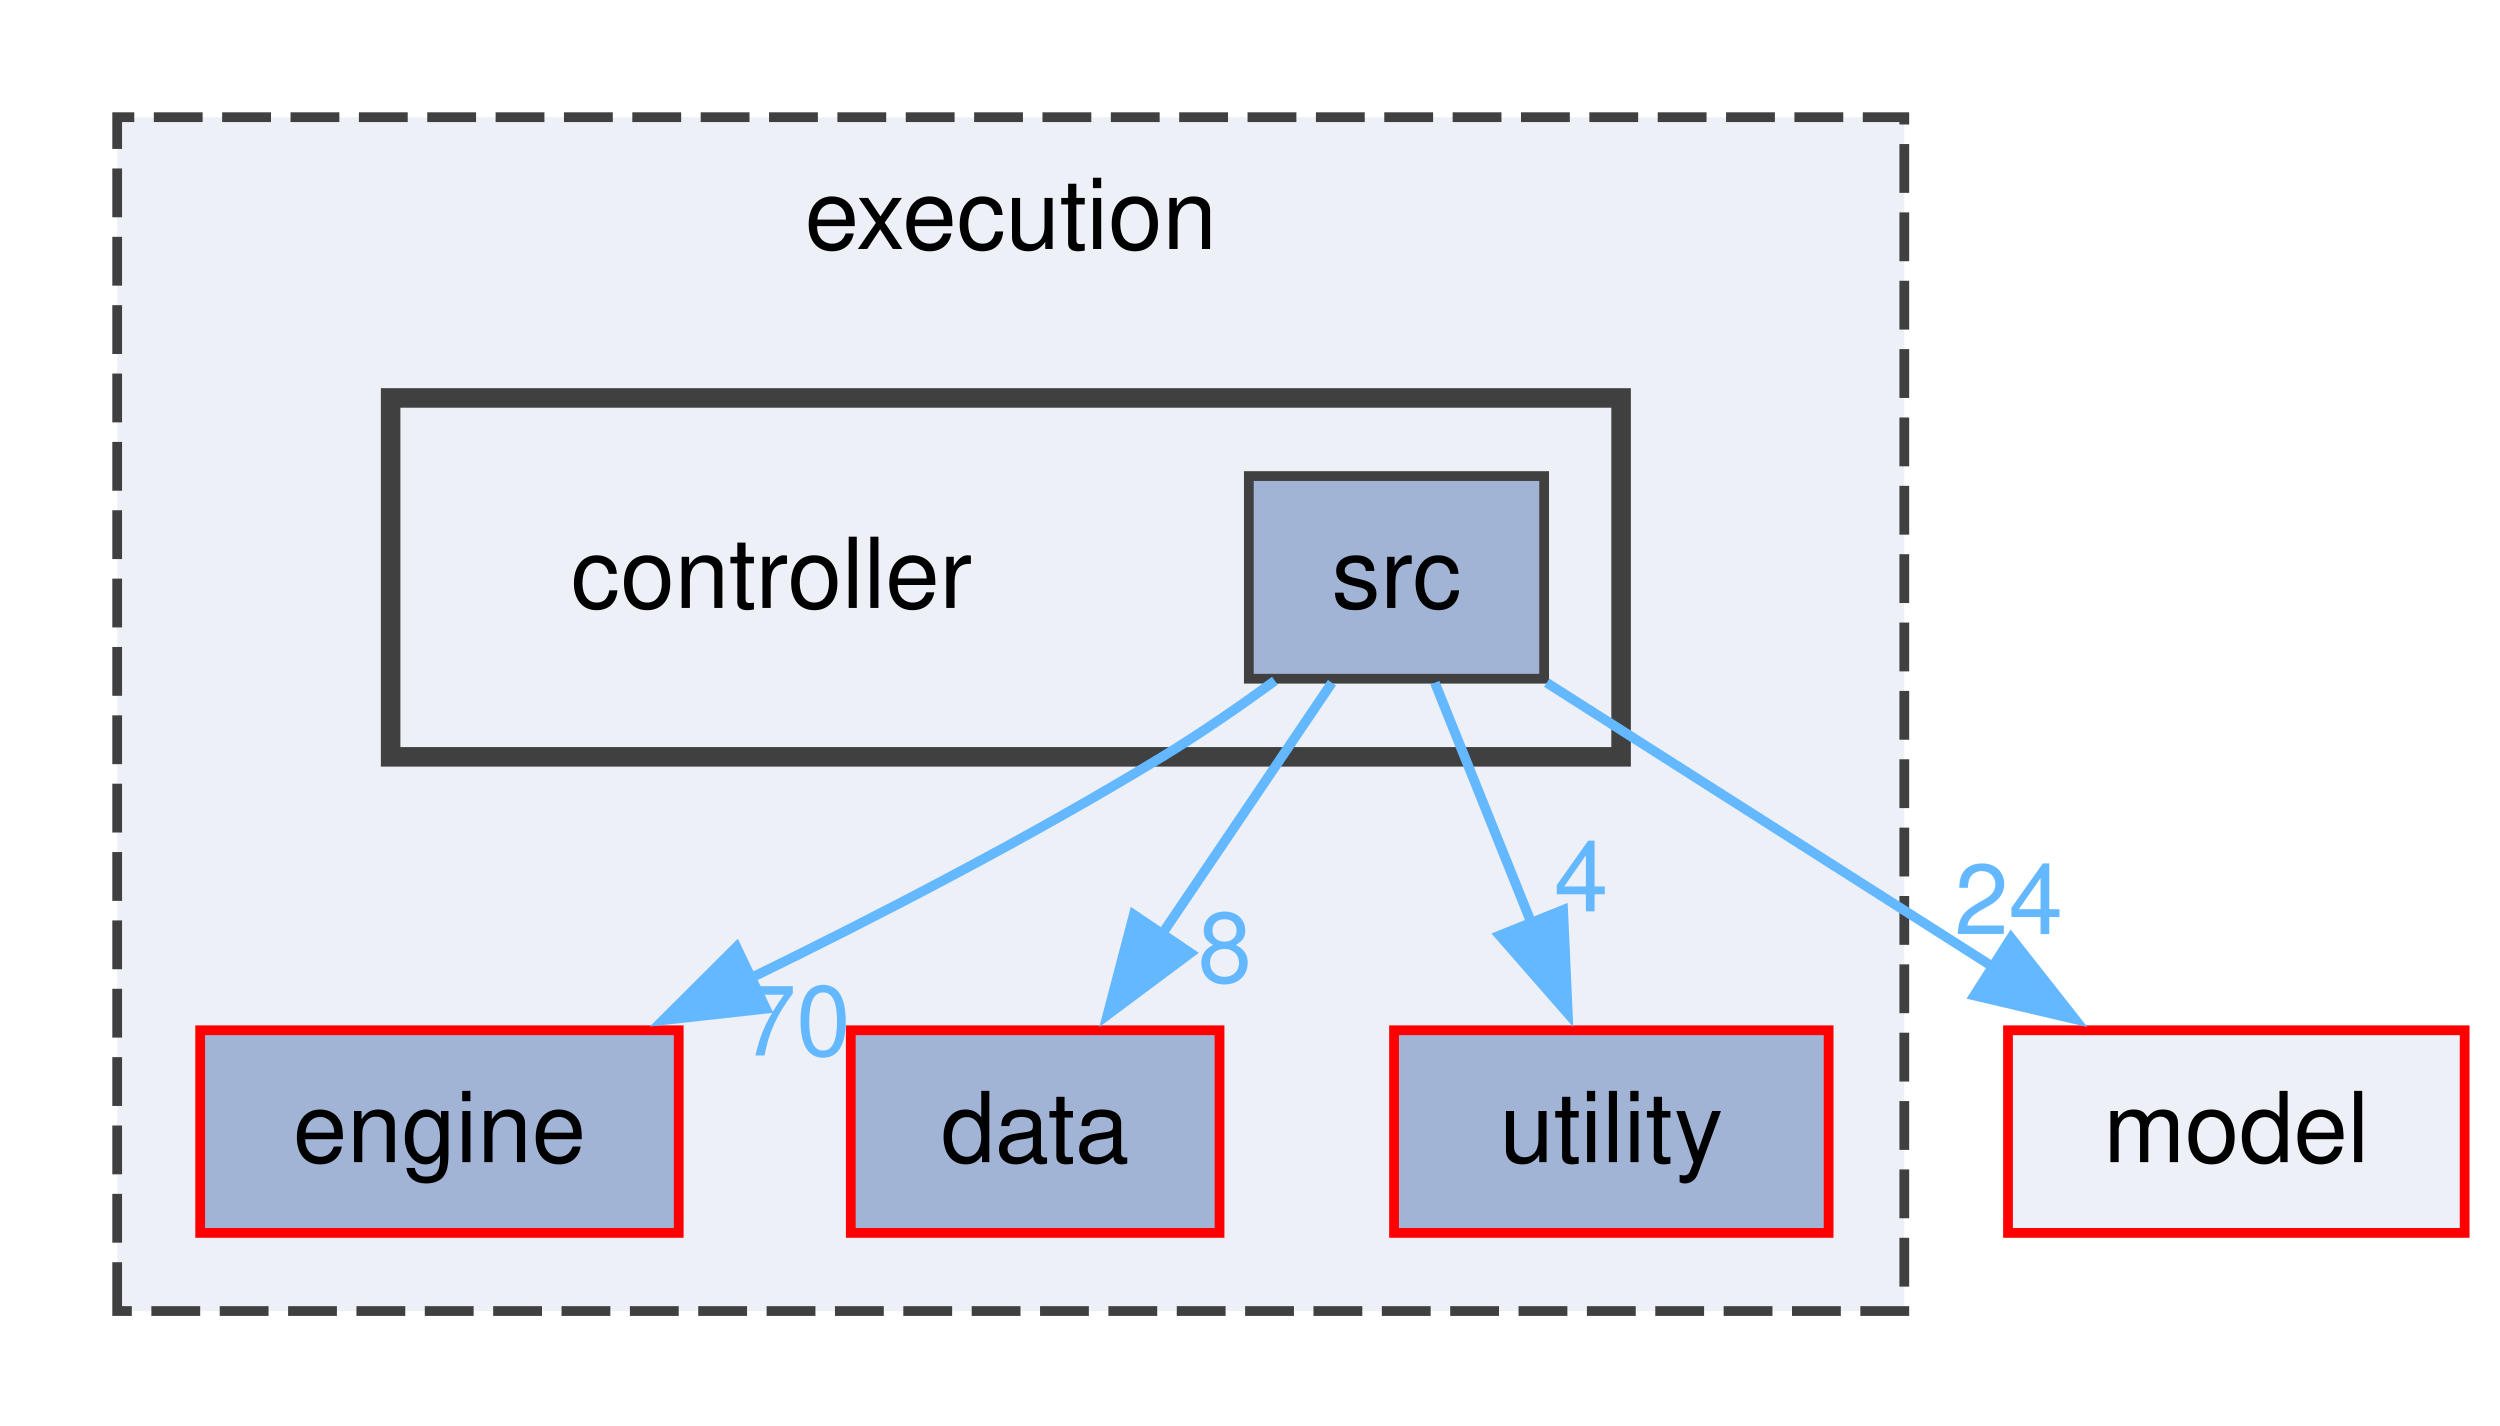
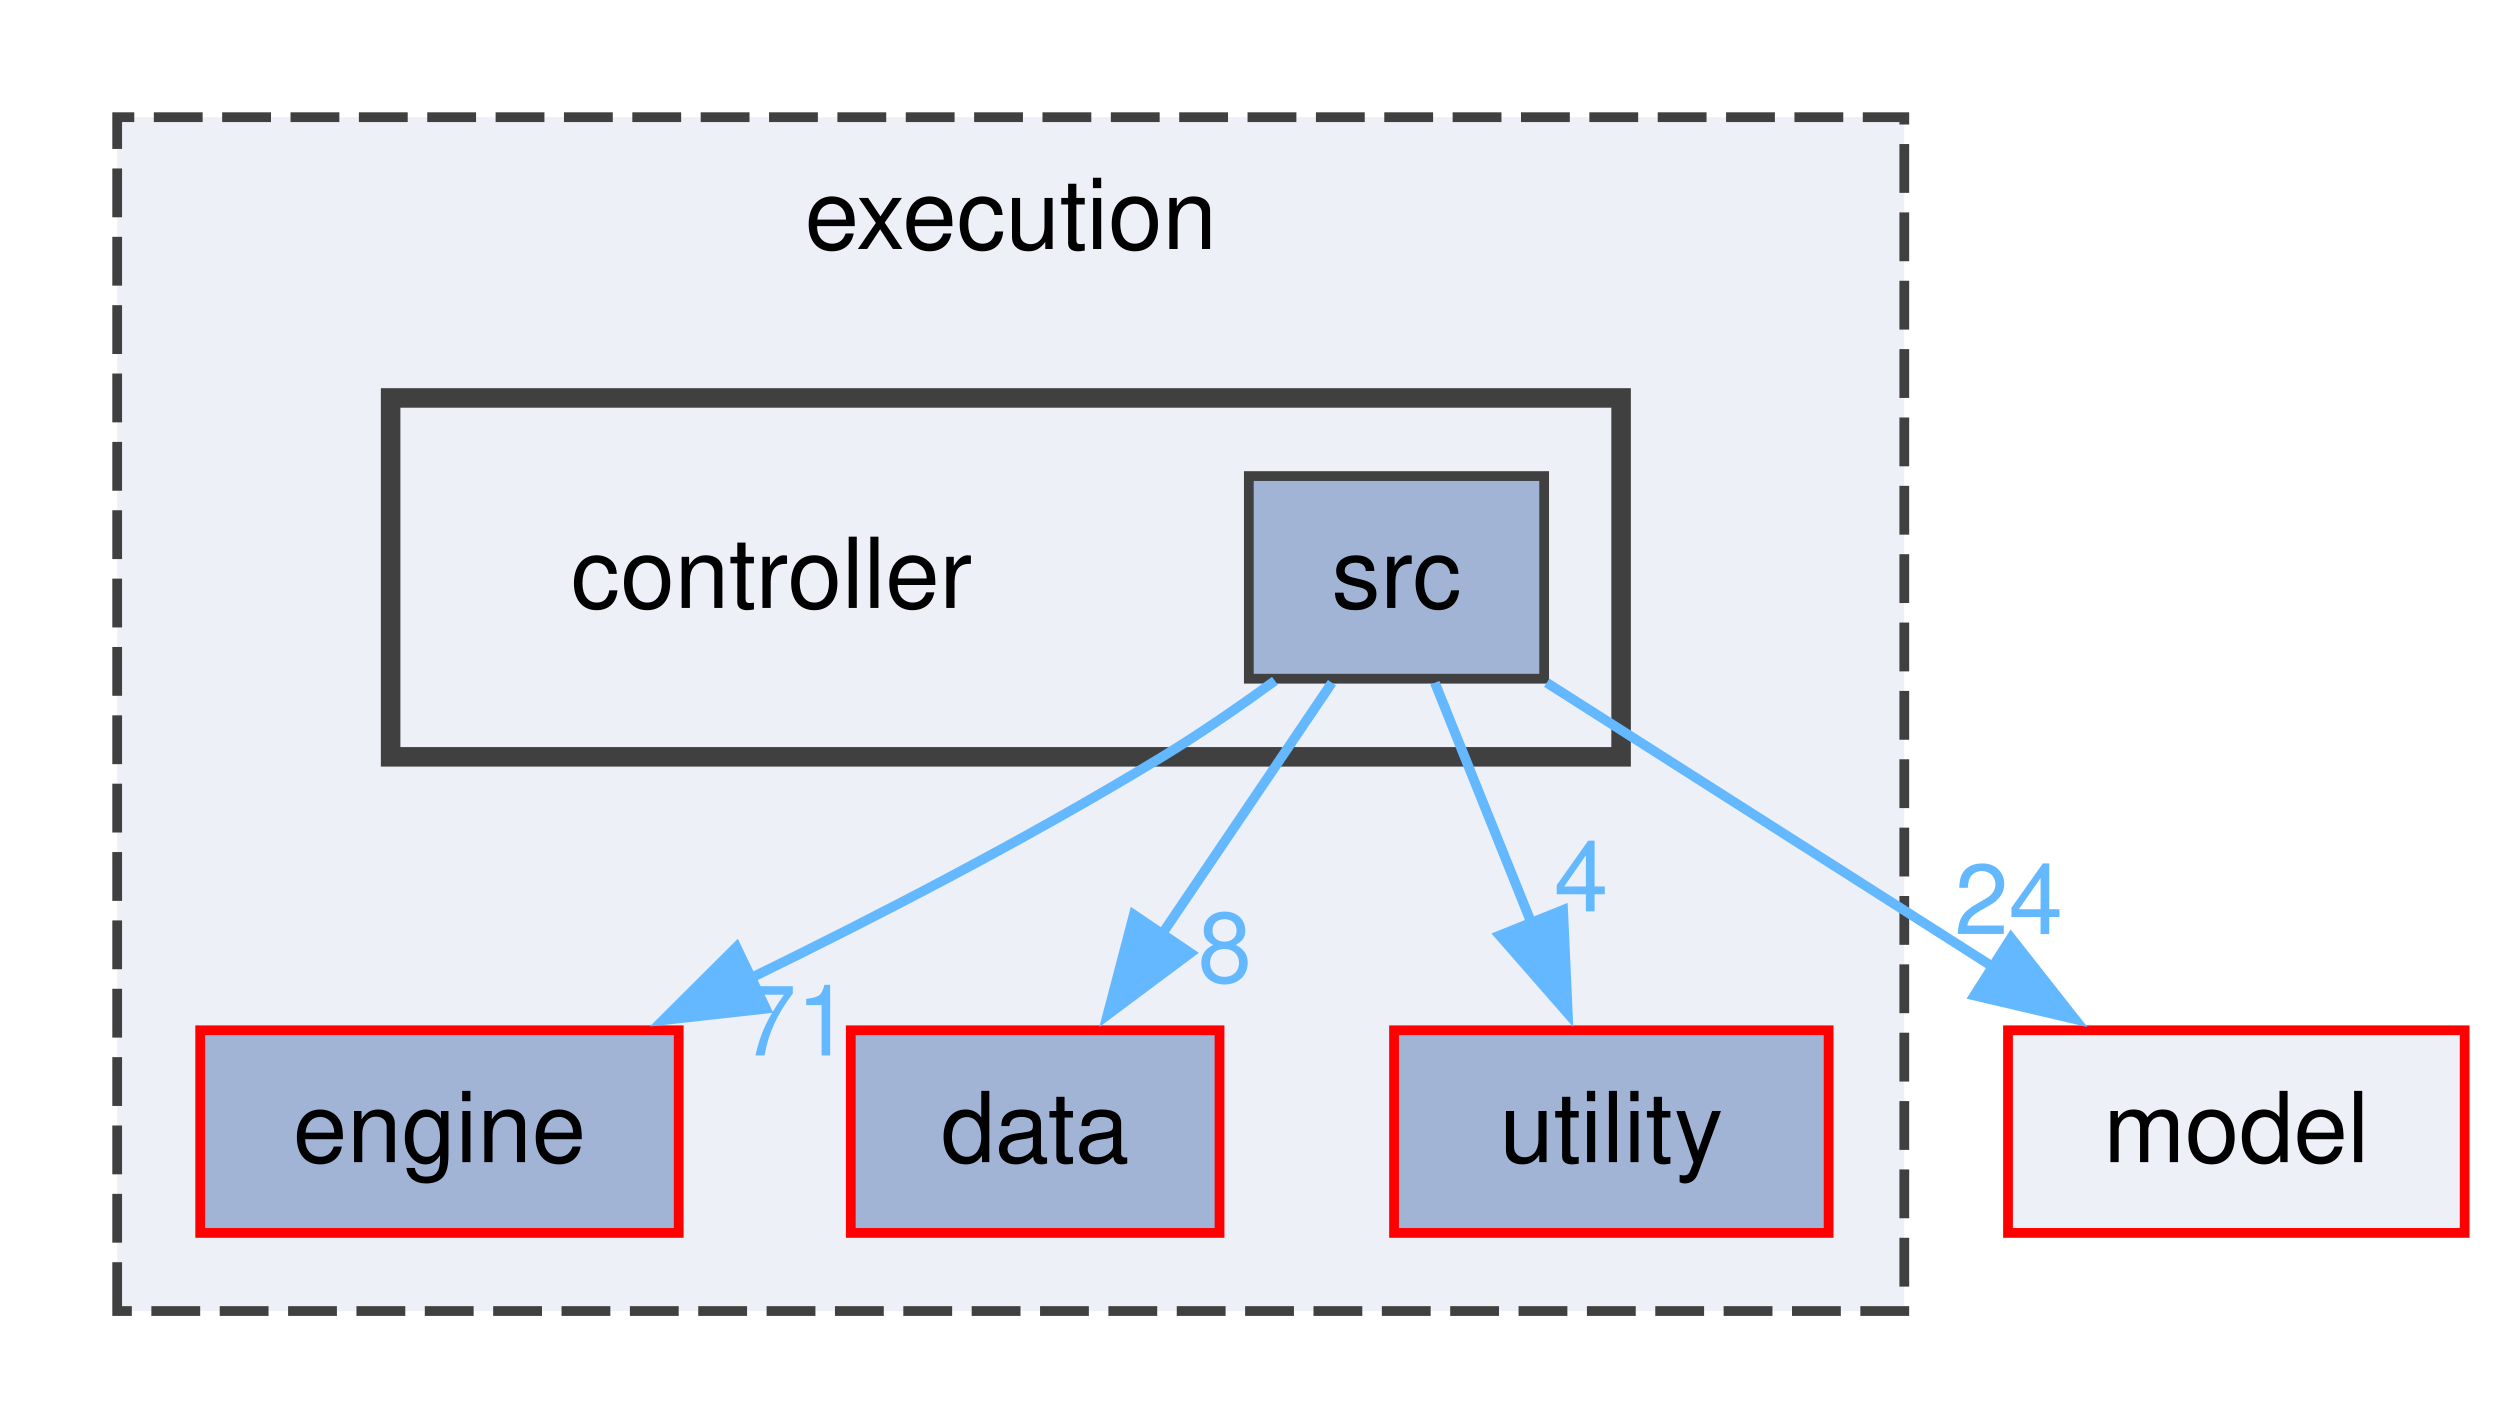
<svg xmlns="http://www.w3.org/2000/svg" xmlns:xlink="http://www.w3.org/1999/xlink" width="256pt" height="146pt" viewBox="0.00 0.00 256.00 146.00">
  <g id="graph0" class="graph" transform="scale(1 1) rotate(0) translate(4 142.25)">
    <g id="clust1" class="cluster">
      <g id="a_clust1">
        <a xlink:href="dir_5492fae2ae9e8e8e3b45371f34937227.html" target="_top" xlink:title="execution">
          <polygon fill="#edf0f7" stroke="#404040" stroke-dasharray="5,2" points="8,-8 8,-130.25 191,-130.25 191,-8 8,-8" />
          <text xml:space="preserve" text-anchor="middle" x="99.5" y="-116.75" font-family="Helvetica,sans-Serif" font-size="10.00">execution</text>
        </a>
      </g>
    </g>
    <g id="clust2" class="cluster">
      <g id="a_clust2">
        <a xlink:href="dir_f6068031c8ed86da3580f80ca3a17e26.html" target="_top">
          <polygon fill="#edf0f7" stroke="#404040" stroke-width="2" points="36,-64.75 36,-101.5 162,-101.5 162,-64.75 36,-64.75" />
        </a>
      </g>
    </g>
    <g id="node1" class="node">
      <g id="a_node1">
        <a xlink:href="dir_11b717f8bbe9adcce5d847a0cd87900f.html" target="_top" xlink:title="engine">
          <polygon fill="#a2b4d6" stroke="red" points="65.5,-36.75 16.5,-36.75 16.5,-16 65.5,-16 65.5,-36.75" />
          <text xml:space="preserve" text-anchor="middle" x="41" y="-23.25" font-family="Helvetica,sans-Serif" font-size="10.00">engine</text>
        </a>
      </g>
    </g>
    <g id="node2" class="node">
      <g id="a_node2">
        <a xlink:href="dir_2445526665ebab794f8c8c79540d5ddc.html" target="_top" xlink:title="data">
          <polygon fill="#a2b4d6" stroke="red" points="120.88,-36.75 83.12,-36.75 83.12,-16 120.88,-16 120.88,-36.75" />
          <text xml:space="preserve" text-anchor="middle" x="102" y="-23.25" font-family="Helvetica,sans-Serif" font-size="10.00">data</text>
        </a>
      </g>
    </g>
    <g id="node3" class="node">
      <g id="a_node3">
        <a xlink:href="dir_6e332d3e931a265118348dad6ed62968.html" target="_top" xlink:title="utility">
          <polygon fill="#a2b4d6" stroke="red" points="183.25,-36.75 138.75,-36.75 138.75,-16 183.25,-16 183.25,-36.75" />
          <text xml:space="preserve" text-anchor="middle" x="161" y="-23.25" font-family="Helvetica,sans-Serif" font-size="10.00">utility</text>
        </a>
      </g>
    </g>
    <g id="node4" class="node">
      <text xml:space="preserve" text-anchor="middle" x="75" y="-80" font-family="Helvetica,sans-Serif" font-size="10.00">controller</text>
    </g>
    <g id="node5" class="node">
      <g id="a_node5">
        <a xlink:href="dir_27f4e9a048a42a026fab81ac122a06f3.html" target="_top" xlink:title="src">
          <polygon fill="#a2b4d6" stroke="#404040" points="154.12,-93.5 123.88,-93.5 123.88,-72.75 154.12,-72.75 154.12,-93.5" />
          <text xml:space="preserve" text-anchor="middle" x="139" y="-80" font-family="Helvetica,sans-Serif" font-size="10.00">src</text>
        </a>
      </g>
    </g>
    <g id="edge1" class="edge">
      <g id="a_edge1">
        <a xlink:href="dir_000031_000016.html" target="_top">
          <path fill="none" stroke="#63b8ff" d="M126.55,-72.54C122.91,-69.89 118.87,-67.11 115,-64.75 101.52,-56.54 86.01,-48.5 72.68,-42" />
          <polygon fill="#63b8ff" stroke="#63b8ff" points="74.43,-38.96 63.9,-37.79 71.41,-45.27 74.43,-38.96" />
        </a>
      </g>
      <g id="a_edge1-headlabel">
-         <a xlink:href="dir_000031_000016.html" target="_top" xlink:title="70">
-           <text xml:space="preserve" text-anchor="middle" x="77.54" y="-34.17" font-family="Helvetica,sans-Serif" font-size="10.00" fill="#63b8ff">70</text>
+         <a xlink:href="dir_000031_000016.html" target="_top" xlink:title="71">
+           <text xml:space="preserve" text-anchor="middle" x="77.54" y="-34.17" font-family="Helvetica,sans-Serif" font-size="10.00" fill="#63b8ff">71</text>
        </a>
      </g>
    </g>
    <g id="edge2" class="edge">
      <g id="a_edge2">
        <a xlink:href="dir_000031_000009.html" target="_top">
          <path fill="none" stroke="#63b8ff" d="M132.39,-72.34C127.54,-65.17 120.82,-55.23 114.93,-46.51" />
          <polygon fill="#63b8ff" stroke="#63b8ff" points="117.9,-44.66 109.41,-38.33 112.1,-48.58 117.9,-44.66" />
        </a>
      </g>
      <g id="a_edge2-headlabel">
        <a xlink:href="dir_000031_000009.html" target="_top" xlink:title="8">
          <text xml:space="preserve" text-anchor="middle" x="121.42" y="-41.67" font-family="Helvetica,sans-Serif" font-size="10.00" fill="#63b8ff">8</text>
        </a>
      </g>
    </g>
    <g id="edge4" class="edge">
      <g id="a_edge4">
        <a xlink:href="dir_000031_000040.html" target="_top">
          <path fill="none" stroke="#63b8ff" d="M142.93,-72.34C145.69,-65.49 149.46,-56.09 152.85,-47.65" />
          <polygon fill="#63b8ff" stroke="#63b8ff" points="156.06,-49.07 156.54,-38.48 149.56,-46.46 156.06,-49.07" />
        </a>
      </g>
      <g id="a_edge4-headlabel">
        <a xlink:href="dir_000031_000040.html" target="_top" xlink:title="4">
          <text xml:space="preserve" text-anchor="middle" x="157.91" y="-48.93" font-family="Helvetica,sans-Serif" font-size="10.00" fill="#63b8ff">4</text>
        </a>
      </g>
    </g>
    <g id="node6" class="node">
      <g id="a_node6">
        <a xlink:href="dir_3f14f6767c31cb4a1d22c13c18cc6fc3.html" target="_top" xlink:title="model">
          <polygon fill="#edf0f7" stroke="red" points="248.38,-36.75 201.62,-36.75 201.62,-16 248.38,-16 248.38,-36.75" />
          <text xml:space="preserve" text-anchor="middle" x="225" y="-23.25" font-family="Helvetica,sans-Serif" font-size="10.00">model</text>
        </a>
      </g>
    </g>
    <g id="edge3" class="edge">
      <g id="a_edge3">
        <a xlink:href="dir_000031_000026.html" target="_top">
          <path fill="none" stroke="#63b8ff" d="M154.38,-72.34C167.09,-64.24 185.4,-52.58 200.19,-43.17" />
          <polygon fill="#63b8ff" stroke="#63b8ff" points="201.93,-46.21 208.48,-37.89 198.17,-40.31 201.93,-46.21" />
        </a>
      </g>
      <g id="a_edge3-headlabel">
        <a xlink:href="dir_000031_000026.html" target="_top" xlink:title="24">
          <text xml:space="preserve" text-anchor="middle" x="201.69" y="-46.6" font-family="Helvetica,sans-Serif" font-size="10.00" fill="#63b8ff">24</text>
        </a>
      </g>
    </g>
  </g>
</svg>
